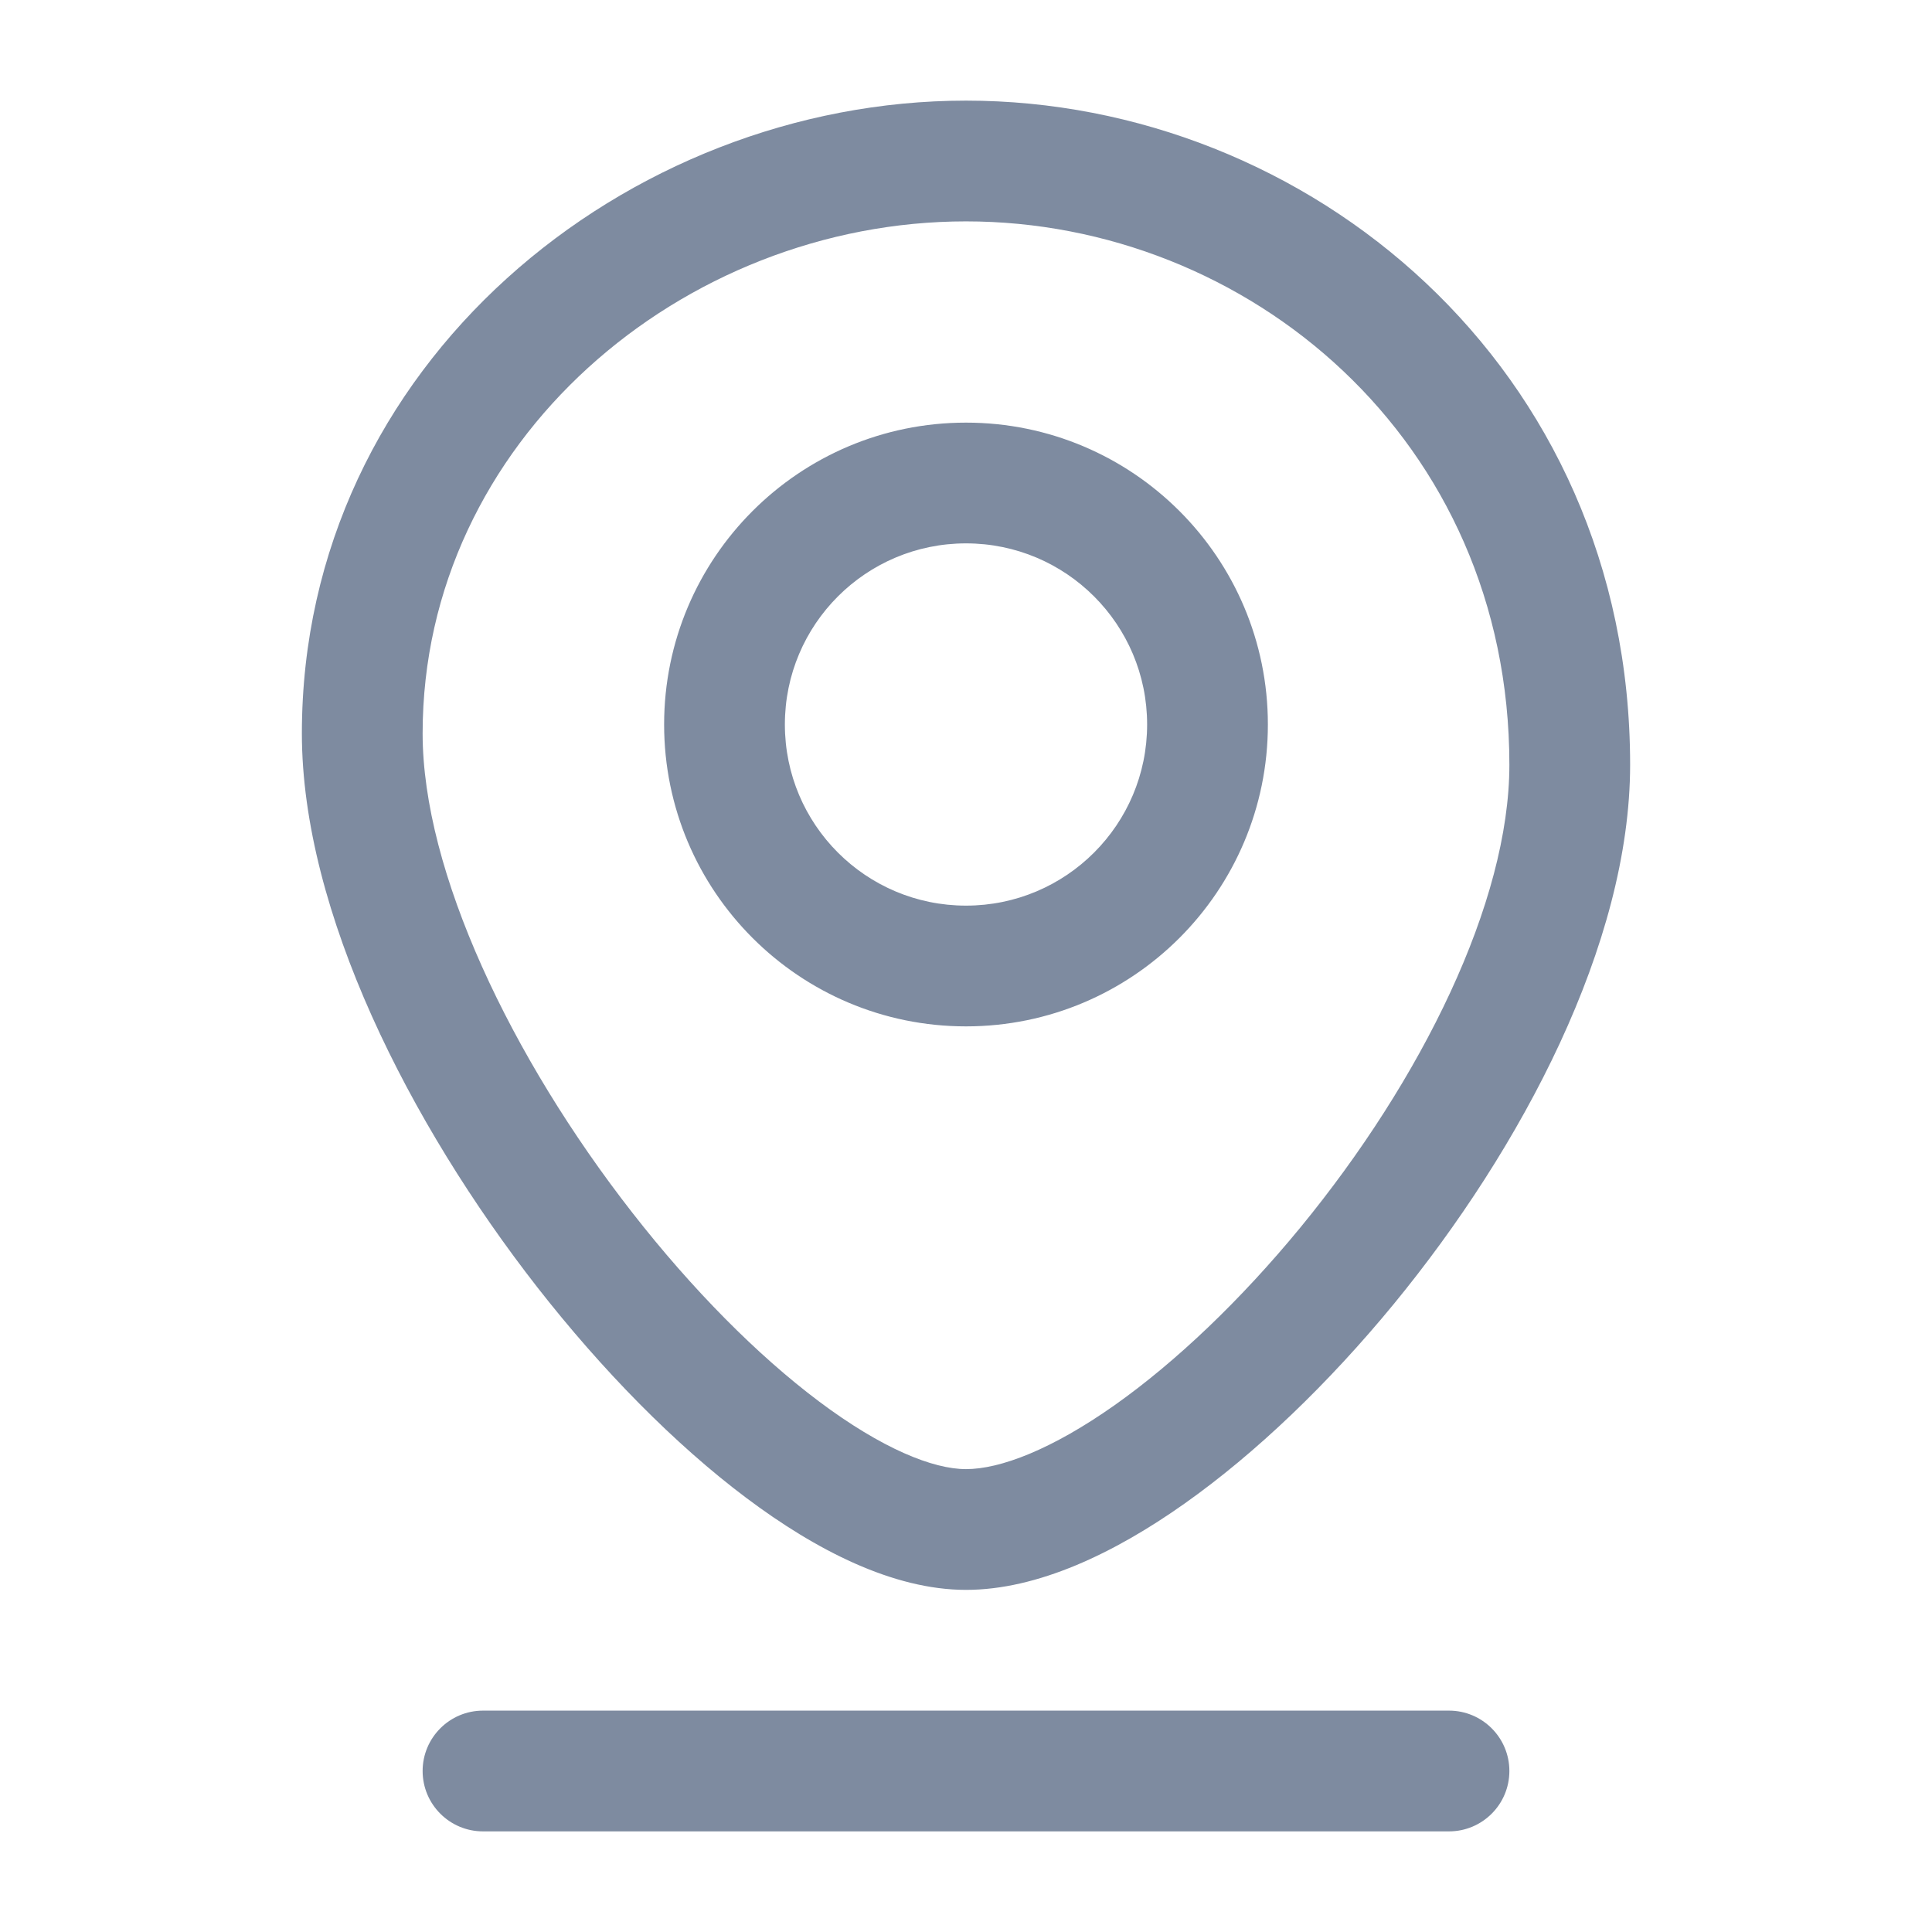
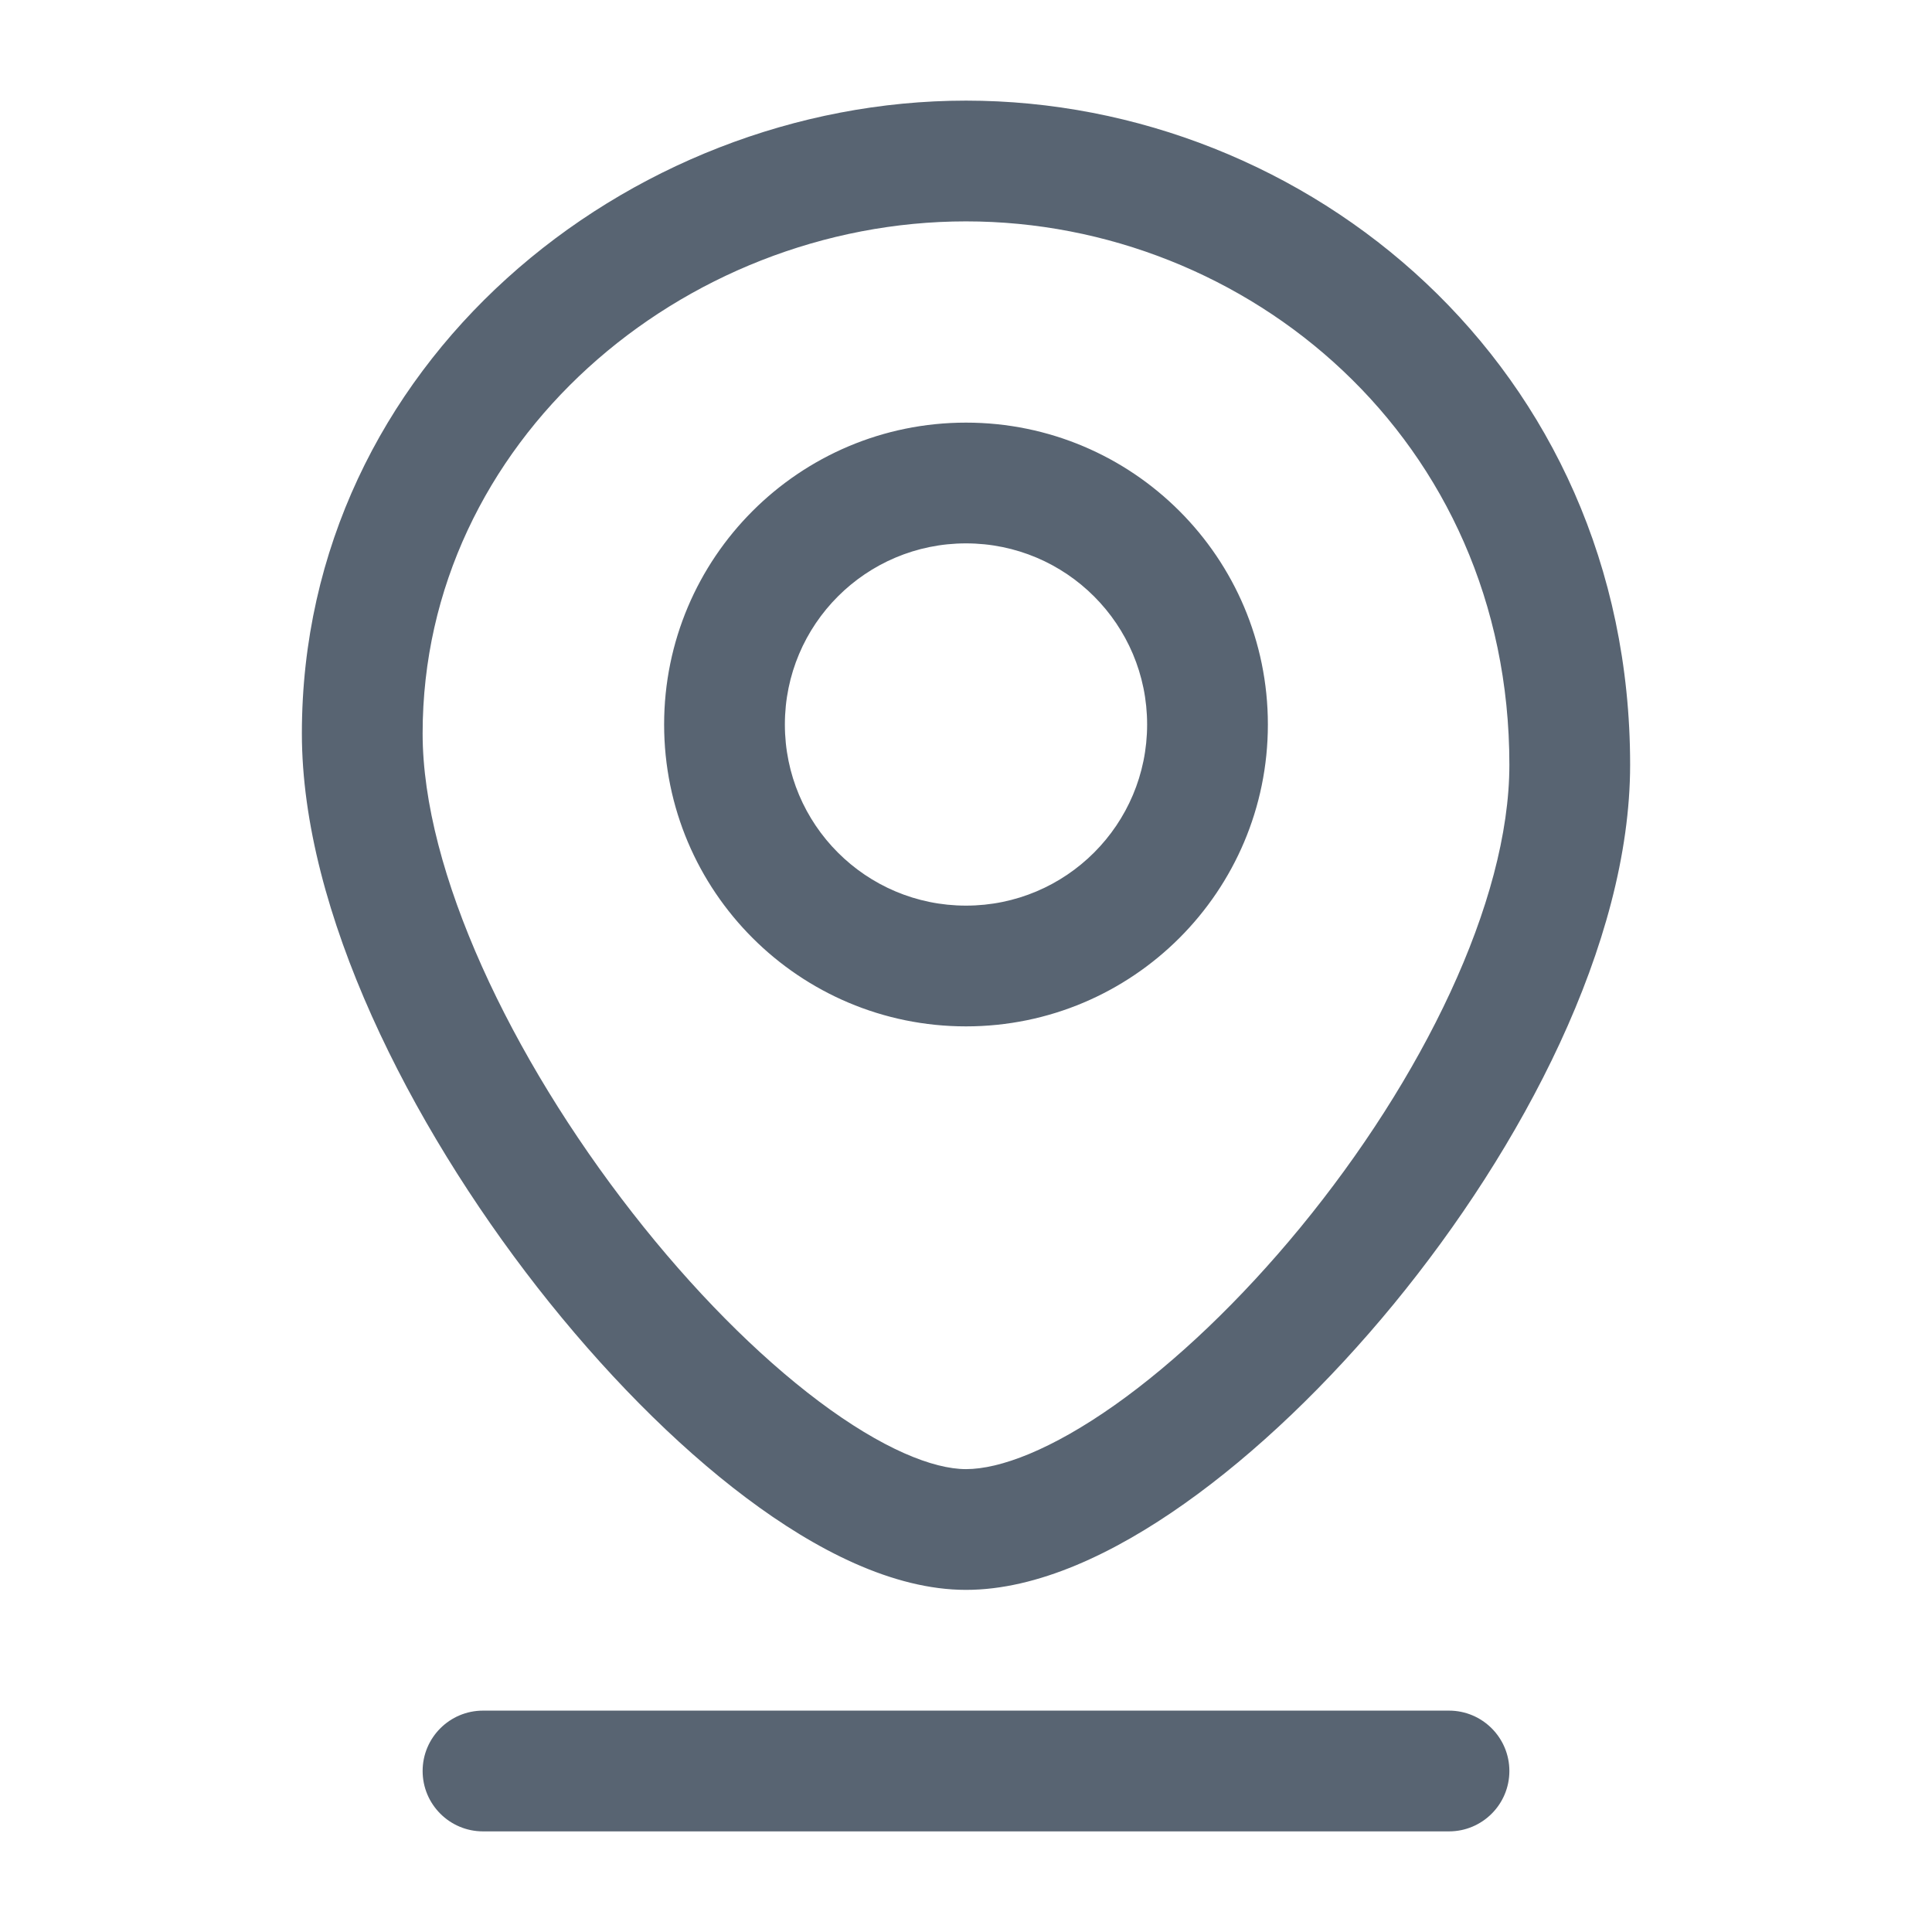
<svg xmlns="http://www.w3.org/2000/svg" width="24" height="24" viewBox="0 0 24 24" fill="none">
-   <path d="M6 21.25C5.586 21.25 5.25 21.586 5.25 22C5.25 22.414 5.586 22.75 6 22.75V21.25ZM18 22.75C18.414 22.75 18.75 22.414 18.75 22C18.75 21.586 18.414 21.25 18 21.25V22.75ZM18.75 9.5C18.75 11.207 17.66 13.414 16.155 15.247C15.415 16.148 14.607 16.918 13.847 17.455C13.062 18.009 12.423 18.25 12 18.25V19.75C12.89 19.75 13.844 19.294 14.712 18.68C15.604 18.05 16.507 17.181 17.314 16.199C18.903 14.264 20.25 11.721 20.25 9.5H18.75ZM12 18.25C11.592 18.25 10.96 17.999 10.171 17.407C9.409 16.835 8.599 16.018 7.857 15.067C6.347 13.133 5.25 10.825 5.25 9.111H3.75C3.75 11.325 5.091 13.961 6.674 15.99C7.479 17.02 8.38 17.939 9.27 18.607C10.134 19.256 11.095 19.75 12 19.75V18.25ZM5.25 9.111C5.25 5.481 8.479 2.75 12 2.75V1.25C7.789 1.25 3.75 4.519 3.75 9.111H5.25ZM12 2.75C15.494 2.75 18.75 5.455 18.75 9.5H20.25C20.25 4.545 16.238 1.25 12 1.25V2.75ZM14.25 9C14.25 10.243 13.243 11.25 12 11.25V12.75C14.071 12.75 15.75 11.071 15.75 9H14.25ZM12 11.25C10.757 11.25 9.75 10.243 9.75 9H8.25C8.25 11.071 9.929 12.75 12 12.75V11.25ZM9.75 9C9.75 7.757 10.757 6.75 12 6.75V5.25C9.929 5.25 8.25 6.929 8.25 9H9.75ZM12 6.75C13.243 6.75 14.25 7.757 14.25 9H15.75C15.75 6.929 14.071 5.25 12 5.25V6.75ZM6 22.75H18V21.25H6V22.75Z" fill="#7E8BA0" />
+   <path d="M6 21.25C5.586 21.25 5.25 21.586 5.25 22C5.25 22.414 5.586 22.75 6 22.75V21.25ZM18 22.75C18.414 22.75 18.75 22.414 18.75 22C18.75 21.586 18.414 21.25 18 21.25V22.75ZM18.75 9.5C18.75 11.207 17.66 13.414 16.155 15.247C15.415 16.148 14.607 16.918 13.847 17.455C13.062 18.009 12.423 18.25 12 18.25V19.75C12.89 19.75 13.844 19.294 14.712 18.68C15.604 18.05 16.507 17.181 17.314 16.199C18.903 14.264 20.25 11.721 20.25 9.5H18.75ZM12 18.25C11.592 18.25 10.96 17.999 10.171 17.407C9.409 16.835 8.599 16.018 7.857 15.067C6.347 13.133 5.25 10.825 5.25 9.111H3.75C3.75 11.325 5.091 13.961 6.674 15.99C7.479 17.02 8.38 17.939 9.27 18.607C10.134 19.256 11.095 19.75 12 19.75V18.25ZM5.25 9.111C5.25 5.481 8.479 2.75 12 2.75V1.25C7.789 1.25 3.75 4.519 3.75 9.111H5.25ZM12 2.75C15.494 2.75 18.75 5.455 18.75 9.5H20.25C20.25 4.545 16.238 1.25 12 1.25V2.75ZM14.25 9C14.25 10.243 13.243 11.25 12 11.25V12.75C14.071 12.75 15.75 11.071 15.75 9H14.25ZM12 11.25C10.757 11.25 9.75 10.243 9.75 9H8.25C8.25 11.071 9.929 12.75 12 12.75V11.25ZM9.75 9C9.75 7.757 10.757 6.75 12 6.75V5.25C9.929 5.25 8.25 6.929 8.25 9H9.75ZM12 6.75C13.243 6.75 14.25 7.757 14.25 9H15.75C15.75 6.929 14.071 5.25 12 5.25V6.75ZM6 22.75H18V21.25H6V22.75Z" fill="#586472" />
</svg>
